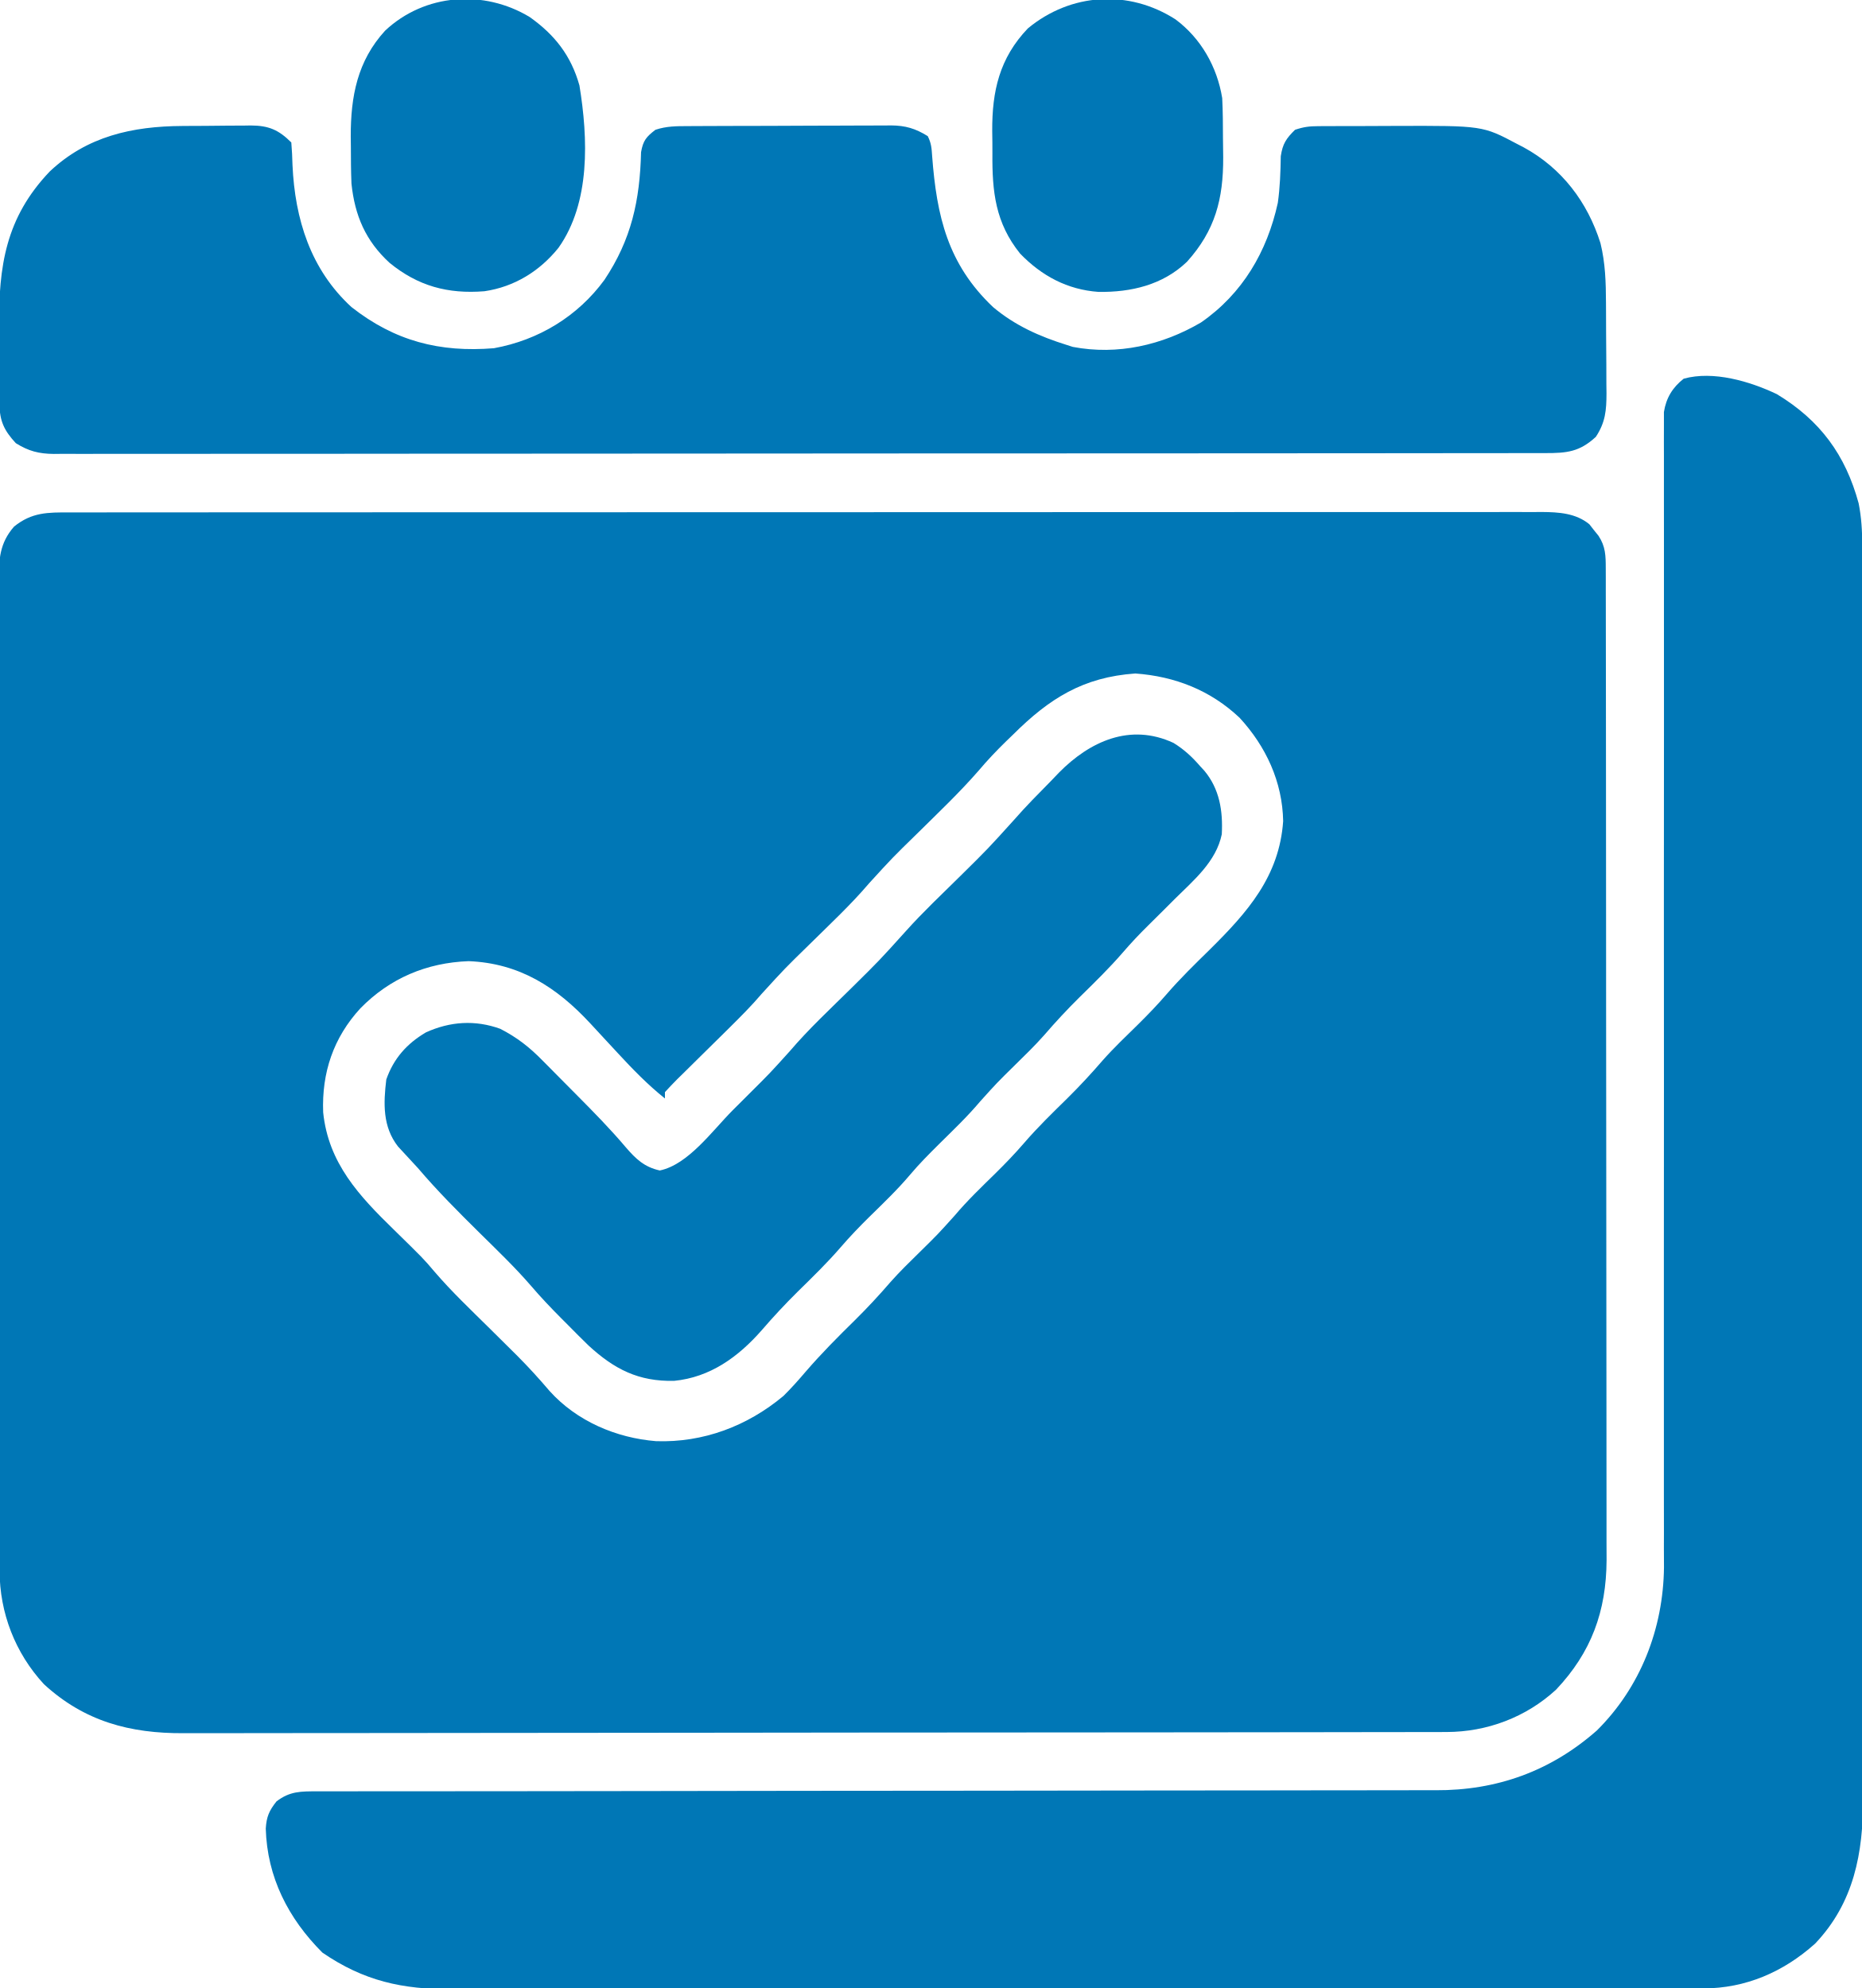
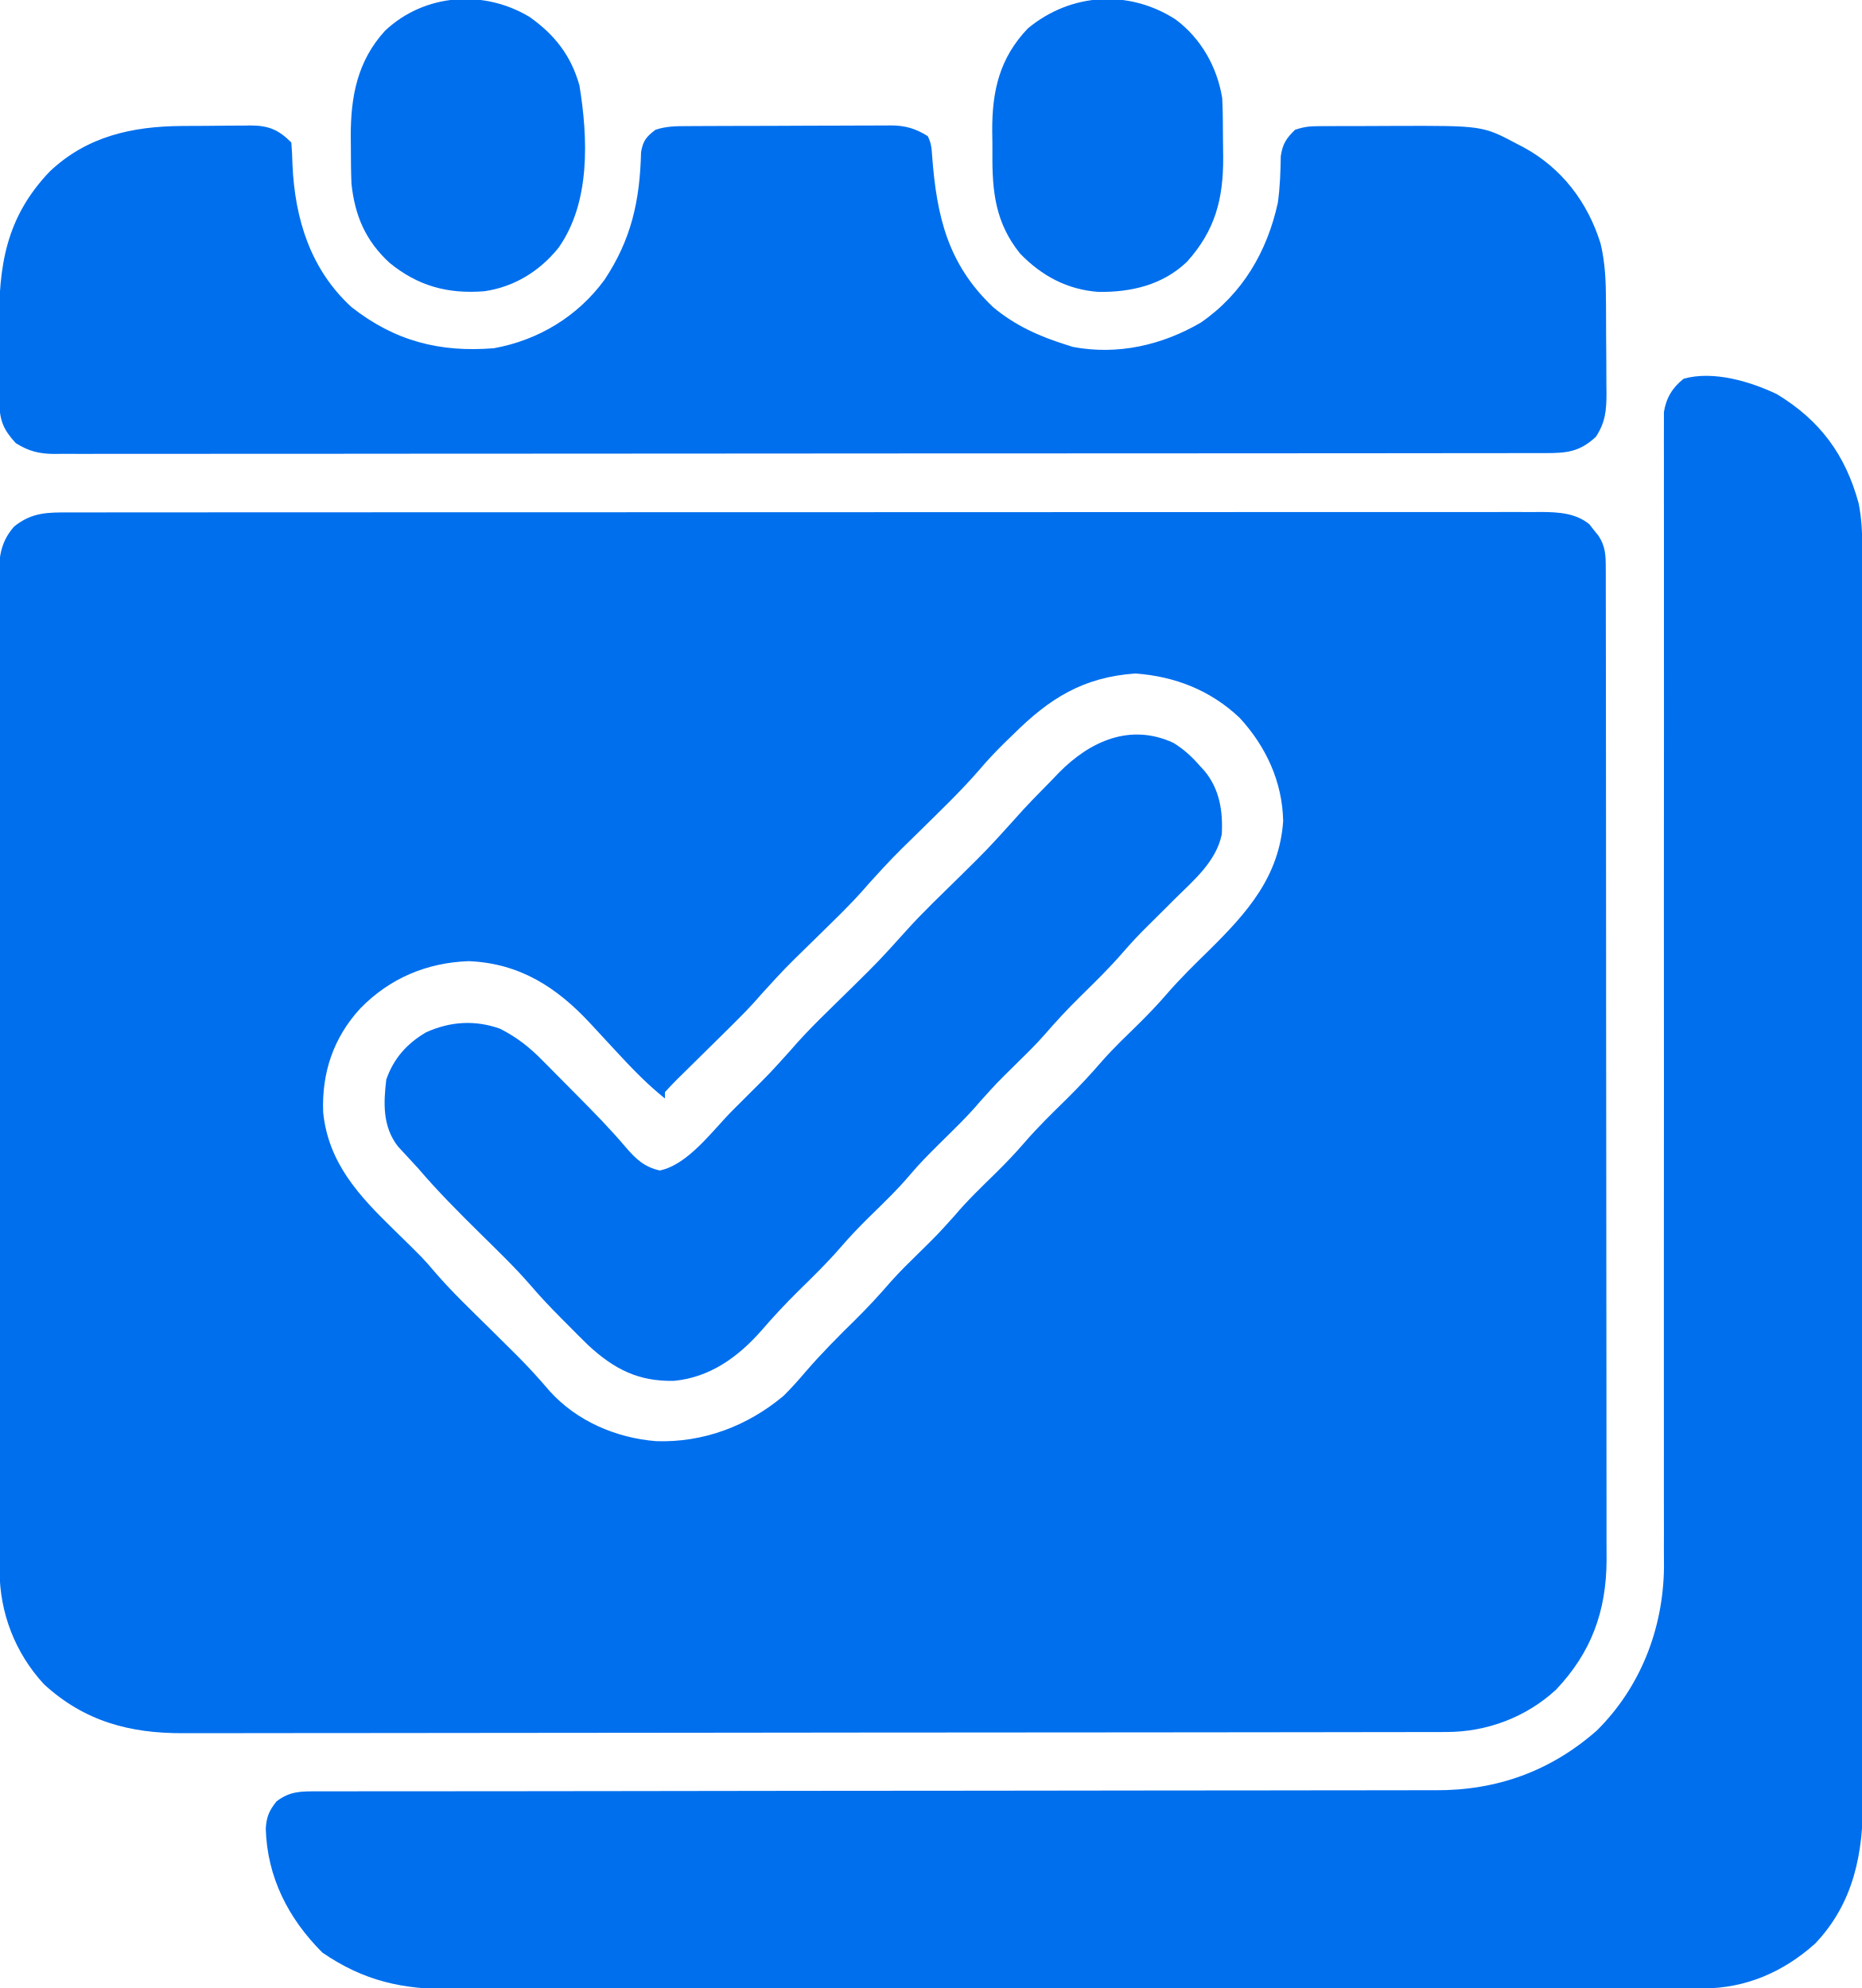
<svg xmlns="http://www.w3.org/2000/svg" version="1.1" width="588" height="628">
-   <path d="M0 0 C1.219 -0.003 1.219 -0.003 2.462 -0.005 C5.195 -0.01 7.929 -0.008 10.662 -0.005 C12.638 -0.007 14.613 -0.009 16.588 -0.012 C22.024 -0.018 27.461 -0.018 32.897 -0.017 C38.757 -0.017 44.617 -0.022 50.476 -0.027 C61.96 -0.035 73.443 -0.038 84.926 -0.038 C94.258 -0.039 103.589 -0.041 112.921 -0.044 C115.606 -0.045 118.291 -0.046 120.976 -0.047 C121.644 -0.047 122.311 -0.047 122.999 -0.047 C141.777 -0.054 160.555 -0.058 179.333 -0.057 C180.041 -0.057 180.749 -0.057 181.479 -0.057 C185.068 -0.057 188.657 -0.057 192.246 -0.057 C192.958 -0.057 193.671 -0.057 194.406 -0.057 C195.847 -0.057 197.288 -0.057 198.73 -0.057 C221.16 -0.056 243.589 -0.063 266.019 -0.077 C291.213 -0.093 316.407 -0.101 341.602 -0.1 C344.287 -0.1 346.973 -0.1 349.659 -0.1 C350.32 -0.1 350.982 -0.1 351.663 -0.1 C361.651 -0.1 371.639 -0.105 381.627 -0.113 C392.986 -0.122 404.344 -0.125 415.702 -0.118 C421.499 -0.115 427.296 -0.115 433.094 -0.123 C438.398 -0.131 443.703 -0.13 449.008 -0.121 C450.929 -0.119 452.85 -0.121 454.771 -0.127 C457.38 -0.134 459.987 -0.129 462.596 -0.12 C463.344 -0.125 464.093 -0.13 464.864 -0.135 C470.2 -0.099 475.636 0.237 479.885 3.75 C480.351 4.349 480.818 4.949 481.299 5.566 C482.022 6.461 482.022 6.461 482.76 7.375 C484.996 10.745 485.05 13.677 485.055 17.602 C485.059 18.747 485.063 19.892 485.067 21.071 C485.066 22.334 485.065 23.597 485.064 24.899 C485.067 26.25 485.07 27.601 485.073 28.952 C485.081 32.673 485.083 36.394 485.084 40.116 C485.085 44.126 485.093 48.136 485.1 52.147 C485.113 60.922 485.119 69.697 485.124 78.472 C485.127 83.953 485.131 89.433 485.135 94.914 C485.147 110.09 485.158 125.266 485.161 140.442 C485.161 141.414 485.162 142.386 485.162 143.387 C485.162 144.361 485.162 145.335 485.162 146.338 C485.163 148.312 485.163 150.286 485.164 152.26 C485.164 153.239 485.164 154.218 485.164 155.227 C485.168 171.077 485.186 186.928 485.209 202.779 C485.233 219.056 485.245 235.333 485.247 251.61 C485.247 260.747 485.253 269.885 485.271 279.022 C485.287 286.806 485.292 294.591 485.284 302.375 C485.28 306.344 485.281 310.313 485.295 314.282 C485.307 317.922 485.306 321.563 485.294 325.203 C485.291 327.13 485.303 329.056 485.315 330.983 C485.224 347.15 480.512 360.1 469.342 371.906 C459.858 380.624 447.531 385.245 434.77 385.263 C433.701 385.266 433.701 385.266 432.61 385.27 C430.216 385.277 427.821 385.276 425.427 385.276 C423.695 385.279 421.964 385.283 420.232 385.287 C415.469 385.297 410.705 385.301 405.941 385.303 C400.805 385.307 395.67 385.317 390.534 385.326 C378.128 385.345 365.722 385.355 353.316 385.364 C347.473 385.369 341.63 385.374 335.787 385.379 C316.362 385.396 296.937 385.411 277.512 385.418 C272.471 385.42 267.431 385.422 262.39 385.424 C260.511 385.425 260.511 385.425 258.594 385.425 C238.301 385.434 218.008 385.459 197.716 385.491 C176.879 385.524 156.043 385.542 135.206 385.546 C123.508 385.548 111.811 385.557 100.113 385.582 C90.15 385.604 80.187 385.612 70.224 385.602 C65.143 385.598 60.062 385.599 54.981 385.619 C50.324 385.637 45.666 385.636 41.009 385.62 C39.33 385.618 37.651 385.622 35.972 385.634 C18.977 385.747 4.573 381.903 -8.198 370.164 C-17.287 360.318 -22.191 347.621 -22.208 334.285 C-22.214 332.558 -22.214 332.558 -22.219 330.797 C-22.219 329.543 -22.218 328.288 -22.217 326.995 C-22.219 325.641 -22.222 324.288 -22.226 322.934 C-22.234 319.219 -22.236 315.505 -22.236 311.79 C-22.238 307.782 -22.246 303.774 -22.253 299.765 C-22.266 291.005 -22.272 282.245 -22.277 273.485 C-22.279 268.016 -22.284 262.547 -22.288 257.077 C-22.3 241.935 -22.311 226.792 -22.314 211.649 C-22.314 210.68 -22.314 209.712 -22.315 208.714 C-22.315 207.743 -22.315 206.772 -22.315 205.771 C-22.316 203.804 -22.316 201.836 -22.317 199.869 C-22.317 198.405 -22.317 198.405 -22.317 196.911 C-22.321 181.086 -22.339 165.26 -22.362 149.435 C-22.386 133.187 -22.398 116.94 -22.399 100.692 C-22.4 91.569 -22.406 82.447 -22.424 73.324 C-22.44 65.559 -22.445 57.794 -22.436 50.029 C-22.433 46.067 -22.433 42.104 -22.447 38.142 C-22.46 34.515 -22.459 30.889 -22.447 27.262 C-22.444 25.328 -22.456 23.394 -22.468 21.46 C-22.43 14.76 -22.228 9.754 -17.647 4.484 C-11.997 -0.082 -7.028 -0.019 0 0 Z M297.924 70.129 C297.169 70.857 296.415 71.585 295.638 72.336 C292.621 75.284 289.753 78.296 287.037 81.523 C280.947 88.52 274.195 94.911 267.603 101.429 C259.785 109.064 259.785 109.064 252.424 117.129 C246.607 123.971 239.984 130.12 233.603 136.429 C225.797 144.05 225.797 144.05 218.451 152.105 C215.269 155.85 211.822 159.29 208.334 162.746 C207.74 163.334 207.146 163.923 206.534 164.529 C204.052 166.984 201.565 169.435 199.075 171.882 C197.24 173.686 195.412 175.497 193.584 177.308 C193.015 177.863 192.446 178.419 191.861 178.991 C190.51 180.333 189.211 181.726 187.924 183.129 C187.924 183.789 187.924 184.449 187.924 185.129 C182.515 180.812 177.796 175.95 173.111 170.879 C171.888 169.561 170.666 168.243 169.443 166.926 C167.762 165.114 166.082 163.301 164.409 161.482 C153.739 149.952 141.968 142.394 125.924 141.754 C112.627 142.244 101.054 147.159 91.767 156.624 C83.194 165.941 79.511 177.015 79.986 189.504 C81.631 205.572 91.327 215.884 102.424 226.691 C111.611 235.683 111.611 235.683 115.174 239.875 C120.548 246.141 126.557 251.828 132.424 257.629 C134.812 259.99 137.198 262.354 139.58 264.722 C140.147 265.286 140.714 265.85 141.299 266.431 C144.871 270.007 148.227 273.706 151.505 277.554 C160.108 287.099 172.547 292.378 185.146 293.386 C200.033 293.881 213.916 288.649 225.338 279.113 C227.849 276.65 230.135 274.051 232.42 271.379 C237.34 265.678 242.59 260.399 247.963 255.129 C251.883 251.253 255.58 247.274 259.177 243.097 C262.11 239.791 265.269 236.721 268.424 233.629 C274.1 228.044 274.1 228.044 279.424 222.129 C283.421 217.382 287.905 213.098 292.332 208.758 C295.479 205.653 298.507 202.51 301.392 199.16 C305.655 194.216 310.306 189.696 314.963 185.129 C318.883 181.253 322.58 177.274 326.177 173.097 C329.694 169.132 333.533 165.48 337.318 161.773 C340.468 158.662 343.502 155.515 346.392 152.16 C350.655 147.216 355.306 142.696 359.963 138.129 C371.928 126.302 381.97 114.954 383.174 97.504 C382.937 85.074 377.743 73.922 369.424 64.879 C360.236 56.189 349.021 51.79 336.486 50.879 C319.989 52.036 309.342 58.775 297.924 70.129 Z " fill="#0077B6" transform="translate(22.07641,161.8714)" />
-   <path d="M0 0 C13.7 8.297 21.678 19.205 25.836 34.492 C26.721 38.954 26.963 43.179 26.967 47.725 C26.969 48.434 26.971 49.143 26.974 49.874 C26.979 52.25 26.978 54.626 26.976 57.002 C26.979 58.723 26.982 60.443 26.985 62.164 C26.993 66.893 26.995 71.622 26.996 76.352 C26.998 81.452 27.005 86.552 27.012 91.653 C27.026 102.806 27.032 113.959 27.036 125.112 C27.039 132.077 27.043 139.041 27.048 146.006 C27.06 165.292 27.07 184.578 27.074 203.865 C27.074 205.099 27.074 206.333 27.074 207.605 C27.074 208.842 27.075 210.079 27.075 211.354 C27.075 213.861 27.076 216.368 27.076 218.875 C27.076 220.118 27.077 221.362 27.077 222.643 C27.081 242.79 27.098 262.938 27.122 283.086 C27.145 303.774 27.158 324.463 27.159 345.151 C27.16 356.766 27.166 368.38 27.184 379.995 C27.199 389.885 27.204 399.776 27.196 409.666 C27.192 414.711 27.193 419.755 27.207 424.8 C27.22 429.422 27.219 434.045 27.206 438.668 C27.204 440.335 27.208 442.003 27.216 443.671 C27.3 460.813 24.343 476.586 12.098 489.461 C2.099 498.44 -9.855 503.61 -23.258 503.624 C-24.318 503.627 -24.318 503.627 -25.398 503.63 C-27.771 503.636 -30.143 503.634 -32.516 503.633 C-34.231 503.635 -35.947 503.638 -37.663 503.642 C-42.383 503.65 -47.103 503.651 -51.823 503.652 C-56.912 503.654 -62.001 503.662 -67.089 503.668 C-78.22 503.682 -89.35 503.688 -100.48 503.692 C-107.431 503.695 -114.381 503.699 -121.331 503.704 C-140.575 503.716 -159.819 503.726 -179.063 503.73 C-180.295 503.73 -181.527 503.73 -182.796 503.73 C-184.031 503.731 -185.265 503.731 -186.538 503.731 C-189.04 503.732 -191.542 503.732 -194.044 503.732 C-195.905 503.733 -195.905 503.733 -197.805 503.733 C-217.91 503.737 -238.016 503.754 -258.122 503.778 C-278.765 503.802 -299.408 503.814 -320.052 503.815 C-331.642 503.816 -343.231 503.822 -354.821 503.84 C-364.692 503.855 -374.562 503.86 -384.432 503.852 C-389.467 503.848 -394.501 503.849 -399.535 503.863 C-404.149 503.876 -408.762 503.875 -413.376 503.863 C-415.04 503.861 -416.704 503.864 -418.369 503.873 C-434.073 503.95 -446.248 501.297 -459.352 492.305 C-470.126 481.53 -476.799 468.472 -477.23 453.133 C-476.998 449.393 -476.174 447.505 -473.852 444.555 C-469.607 441.297 -466.158 441.367 -460.886 441.365 C-459.587 441.362 -458.288 441.359 -456.95 441.356 C-455.506 441.357 -454.061 441.359 -452.617 441.361 C-451.085 441.359 -449.553 441.357 -448.021 441.354 C-444.685 441.35 -441.35 441.348 -438.015 441.349 C-432.588 441.351 -427.161 441.346 -421.734 441.34 C-413.853 441.332 -405.972 441.327 -398.091 441.324 C-385.628 441.318 -373.165 441.301 -360.701 441.282 C-356.437 441.276 -352.172 441.27 -347.908 441.263 C-346.842 441.262 -345.776 441.26 -344.678 441.258 C-332.542 441.24 -320.405 441.224 -308.269 441.209 C-306.604 441.207 -306.604 441.207 -304.906 441.205 C-286.942 441.183 -268.978 441.172 -251.014 441.165 C-232.565 441.157 -214.117 441.133 -195.668 441.097 C-184.293 441.075 -172.918 441.065 -161.543 441.071 C-153.74 441.075 -145.937 441.063 -138.134 441.041 C-133.636 441.028 -129.138 441.022 -124.64 441.033 C-120.514 441.043 -116.389 441.035 -112.263 441.012 C-110.778 441.007 -109.293 441.009 -107.809 441.018 C-88.486 441.129 -71.462 435.019 -56.852 422.156 C-43.031 408.456 -35.872 389.941 -35.644 370.624 C-35.64 368.502 -35.656 366.38 -35.672 364.258 C-35.669 362.689 -35.664 361.121 -35.658 359.552 C-35.645 355.29 -35.658 351.028 -35.674 346.766 C-35.687 342.151 -35.677 337.536 -35.67 332.922 C-35.66 324.941 -35.665 316.96 -35.678 308.98 C-35.698 297.435 -35.691 285.89 -35.678 274.345 C-35.656 255.602 -35.649 236.859 -35.655 218.116 C-35.655 216.436 -35.655 216.436 -35.656 214.722 C-35.658 206.771 -35.661 198.819 -35.664 190.867 C-35.668 181.766 -35.671 172.666 -35.673 163.565 C-35.674 162.443 -35.674 161.322 -35.674 160.166 C-35.679 141.478 -35.669 122.789 -35.647 104.1 C-35.634 92.58 -35.636 81.06 -35.655 69.54 C-35.668 61.656 -35.666 53.773 -35.654 45.889 C-35.647 41.339 -35.647 36.79 -35.664 32.24 C-35.68 28.077 -35.678 23.914 -35.661 19.751 C-35.658 18.244 -35.662 16.737 -35.673 15.23 C-35.687 13.183 -35.675 11.136 -35.661 9.089 C-35.661 7.952 -35.662 6.815 -35.663 5.643 C-34.962 1.215 -32.954 -2.101 -29.414 -4.883 C-20.088 -7.473 -8.511 -4.056 0 0 Z " fill="#0077B6" transform="translate(561.1641,124.5078)" />
-   <path d="M0 0 C1.162 -0.009 1.162 -0.009 2.347 -0.017 C3.967 -0.027 5.587 -0.033 7.207 -0.037 C9.68 -0.047 12.152 -0.078 14.625 -0.109 C16.208 -0.116 17.792 -0.121 19.375 -0.125 C20.108 -0.137 20.842 -0.15 21.597 -0.162 C27.281 -0.138 30.447 1.228 34.422 5.203 C34.629 7.572 34.736 9.951 34.797 12.328 C35.567 29.41 40.487 45.333 53.422 57.203 C67.092 67.948 81.291 71.595 98.422 70.203 C112.506 67.654 124.891 60.135 133.324 48.602 C141.853 35.799 144.508 23.51 144.883 8.27 C145.527 4.605 146.508 3.445 149.422 1.203 C152.927 0.035 156.088 0.048 159.736 0.042 C160.848 0.035 160.848 0.035 161.984 0.027 C164.438 0.012 166.893 0.006 169.348 0 C171.055 -0.006 172.763 -0.012 174.471 -0.017 C178.053 -0.028 181.635 -0.034 185.217 -0.037 C189.8 -0.043 194.383 -0.067 198.966 -0.095 C202.494 -0.114 206.023 -0.119 209.551 -0.12 C211.241 -0.123 212.93 -0.131 214.619 -0.145 C216.986 -0.162 219.353 -0.16 221.72 -0.153 C222.761 -0.167 222.761 -0.167 223.822 -0.181 C228.399 -0.142 231.537 0.791 235.422 3.203 C236.557 5.474 236.646 7.009 236.816 9.535 C238.246 28.494 241.742 43.653 256.043 57.203 C263.015 63.065 270.777 66.51 279.422 69.203 C280.024 69.396 280.626 69.59 281.246 69.789 C295.352 72.473 309.47 69.259 321.73 62.066 C334.815 53.008 342.602 39.721 345.984 24.289 C346.679 19.392 346.84 14.491 346.918 9.551 C347.51 5.615 348.611 3.973 351.422 1.203 C354.207 0.275 355.901 0.072 358.779 0.058 C360.097 0.048 360.097 0.048 361.442 0.039 C362.392 0.037 363.342 0.036 364.32 0.035 C365.799 0.03 365.799 0.03 367.308 0.025 C369.401 0.02 371.494 0.018 373.587 0.018 C376.75 0.016 379.912 -0.002 383.074 -0.021 C410.67 -0.104 410.67 -0.104 421.609 5.703 C422.617 6.225 422.617 6.225 423.644 6.758 C435.68 13.327 443.788 24.009 447.879 37 C449.434 43.311 449.597 49.395 449.625 55.859 C449.631 56.88 449.636 57.9 449.642 58.952 C449.652 61.103 449.658 63.255 449.662 65.407 C449.672 68.692 449.703 71.977 449.734 75.262 C449.741 77.357 449.746 79.452 449.75 81.547 C449.762 82.525 449.775 83.503 449.787 84.511 C449.77 89.835 449.447 93.62 446.422 98.203 C441.29 102.95 437.242 103.35 430.495 103.335 C429.675 103.337 428.854 103.339 428.009 103.341 C425.235 103.346 422.462 103.345 419.689 103.344 C417.69 103.346 415.691 103.349 413.692 103.353 C408.181 103.361 402.67 103.362 397.158 103.363 C391.222 103.365 385.285 103.373 379.348 103.379 C365.681 103.394 352.014 103.399 338.347 103.404 C331.595 103.406 324.844 103.41 318.092 103.414 C294.987 103.427 271.883 103.437 248.778 103.441 C247.327 103.441 245.877 103.441 244.426 103.441 C242.972 103.442 241.517 103.442 240.063 103.442 C237.146 103.442 234.228 103.443 231.311 103.443 C230.587 103.443 229.864 103.444 229.119 103.444 C205.657 103.447 182.196 103.463 158.735 103.487 C133.938 103.511 109.142 103.525 84.345 103.526 C81.624 103.526 78.904 103.526 76.183 103.527 C75.513 103.527 74.843 103.527 74.152 103.527 C63.361 103.528 52.57 103.539 41.779 103.554 C30.936 103.568 20.094 103.571 9.252 103.563 C3.376 103.559 -2.5 103.56 -8.376 103.574 C-13.752 103.587 -19.127 103.586 -24.503 103.574 C-26.451 103.572 -28.4 103.575 -30.348 103.583 C-32.99 103.594 -35.632 103.587 -38.274 103.575 C-39.035 103.583 -39.797 103.59 -40.581 103.598 C-45.322 103.551 -48.551 102.708 -52.578 100.203 C-56.253 96.231 -57.692 93.221 -57.739 87.846 C-57.749 86.967 -57.758 86.089 -57.768 85.183 C-57.773 84.233 -57.777 83.283 -57.781 82.305 C-57.787 81.319 -57.793 80.333 -57.799 79.317 C-57.808 77.224 -57.815 75.131 -57.818 73.038 C-57.828 69.875 -57.859 66.713 -57.891 63.551 C-57.993 44.215 -55.796 29.016 -41.918 14.422 C-30.114 3.229 -15.756 0.092 0 0 Z " fill="#0077B6" transform="translate(57.57812,39.79688)" />
-   <path d="M0 0 C3.268 2.019 5.864 4.394 8.375 7.312 C8.818 7.792 9.262 8.272 9.719 8.766 C14.543 14.544 15.629 21.464 15.242 28.852 C13.471 37.483 6.397 43.358 0.375 49.312 C-0.77 50.458 -1.915 51.604 -3.059 52.75 C-4.697 54.39 -6.337 56.027 -7.996 57.648 C-10.798 60.4 -13.447 63.223 -16.012 66.199 C-20.307 71.166 -24.979 75.717 -29.664 80.312 C-33.585 84.188 -37.282 88.167 -40.879 92.344 C-43.811 95.65 -46.971 98.72 -50.125 101.812 C-55.801 107.397 -55.801 107.397 -61.125 113.312 C-65.163 118.108 -69.706 122.417 -74.156 126.824 C-77.255 129.905 -80.308 132.968 -83.125 136.312 C-87.122 141.059 -91.606 145.343 -96.033 149.684 C-99.18 152.788 -102.208 155.931 -105.094 159.281 C-109.356 164.225 -114.007 168.745 -118.664 173.312 C-122.652 177.254 -126.418 181.304 -130.08 185.549 C-137.45 193.959 -146.373 200.42 -157.73 201.516 C-168.959 201.768 -176.62 197.839 -184.747 190.36 C-186.923 188.246 -189.061 186.101 -191.188 183.938 C-191.904 183.221 -192.62 182.504 -193.357 181.766 C-196.645 178.451 -199.842 175.107 -202.871 171.555 C-207.956 165.661 -213.591 160.279 -219.125 154.812 C-225.855 148.165 -232.492 141.526 -238.625 134.312 C-240.719 132.032 -242.817 129.755 -244.926 127.488 C-249.8 121.247 -249.542 113.891 -248.625 106.312 C-246.291 99.666 -242.143 95.001 -236.109 91.438 C-228.443 87.966 -220.567 87.44 -212.625 90.312 C-207.332 93.041 -203.428 96.086 -199.281 100.328 C-198.708 100.903 -198.136 101.477 -197.546 102.07 C-196.342 103.28 -195.142 104.493 -193.946 105.71 C-192.137 107.55 -190.318 109.38 -188.496 111.207 C-183.157 116.582 -177.867 121.962 -172.975 127.753 C-169.792 131.43 -167.16 133.971 -162.25 135.062 C-153.271 133.205 -145.653 122.494 -139.298 116.115 C-137.566 114.379 -135.829 112.647 -134.092 110.916 C-127.456 104.318 -127.456 104.318 -121.191 97.371 C-115.171 90.312 -108.323 83.959 -101.731 77.439 C-92.871 68.689 -92.871 68.689 -84.535 59.445 C-79.089 53.364 -73.107 47.75 -67.304 42.012 C-58.56 33.377 -58.56 33.377 -50.325 24.262 C-46.638 20.034 -42.682 16.06 -38.75 12.062 C-37.903 11.178 -37.056 10.294 -36.184 9.383 C-26.498 -0.436 -13.752 -6.393 0 0 Z " fill="#0077B6" transform="translate(370.625,234.6875)" />
-   <path d="M0 0 C7.935 5.606 13.113 12.219 15.75 21.645 C18.478 38.373 19.276 58.618 9.133 72.926 C3.216 80.291 -4.807 85.266 -14.25 86.645 C-25.794 87.567 -35.247 85.025 -44.25 77.645 C-51.781 70.724 -55.196 62.746 -56.25 52.645 C-56.411 48.706 -56.435 44.773 -56.438 40.832 C-56.45 39.803 -56.462 38.773 -56.475 37.713 C-56.499 25.105 -54.378 13.892 -45.625 4.332 C-33.127 -7.406 -14.477 -8.721 0 0 Z " fill="#0077B6" transform="translate(167.25,5.355469)" />
-   <path d="M0 0 C8.04 5.983 13.155 15 14.75 24.875 C14.965 29.089 14.978 33.301 14.99 37.52 C15 39.539 15.031 41.557 15.062 43.576 C15.115 56.752 12.522 66.687 3.625 76.562 C-4.042 83.91 -14.046 86.234 -24.352 86.082 C-34.148 85.382 -42.266 81.03 -49.07 73.992 C-56.892 64.284 -57.924 54.413 -57.826 42.399 C-57.813 40.011 -57.847 37.626 -57.885 35.238 C-57.949 22.679 -55.611 12.253 -46.637 2.852 C-33.053 -8.398 -14.768 -9.486 0 0 Z " fill="#0077B6" transform="translate(371.25,6.125)" />
+   <path d="M0 0 C1.219 -0.003 1.219 -0.003 2.462 -0.005 C5.195 -0.01 7.929 -0.008 10.662 -0.005 C12.638 -0.007 14.613 -0.009 16.588 -0.012 C22.024 -0.018 27.461 -0.018 32.897 -0.017 C38.757 -0.017 44.617 -0.022 50.476 -0.027 C61.96 -0.035 73.443 -0.038 84.926 -0.038 C94.258 -0.039 103.589 -0.041 112.921 -0.044 C115.606 -0.045 118.291 -0.046 120.976 -0.047 C121.644 -0.047 122.311 -0.047 122.999 -0.047 C141.777 -0.054 160.555 -0.058 179.333 -0.057 C180.041 -0.057 180.749 -0.057 181.479 -0.057 C185.068 -0.057 188.657 -0.057 192.246 -0.057 C192.958 -0.057 193.671 -0.057 194.406 -0.057 C195.847 -0.057 197.288 -0.057 198.73 -0.057 C221.16 -0.056 243.589 -0.063 266.019 -0.077 C291.213 -0.093 316.407 -0.101 341.602 -0.1 C344.287 -0.1 346.973 -0.1 349.659 -0.1 C350.32 -0.1 350.982 -0.1 351.663 -0.1 C361.651 -0.1 371.639 -0.105 381.627 -0.113 C392.986 -0.122 404.344 -0.125 415.702 -0.118 C421.499 -0.115 427.296 -0.115 433.094 -0.123 C438.398 -0.131 443.703 -0.13 449.008 -0.121 C450.929 -0.119 452.85 -0.121 454.771 -0.127 C457.38 -0.134 459.987 -0.129 462.596 -0.12 C463.344 -0.125 464.093 -0.13 464.864 -0.135 C470.2 -0.099 475.636 0.237 479.885 3.75 C480.351 4.349 480.818 4.949 481.299 5.566 C482.022 6.461 482.022 6.461 482.76 7.375 C484.996 10.745 485.05 13.677 485.055 17.602 C485.059 18.747 485.063 19.892 485.067 21.071 C485.066 22.334 485.065 23.597 485.064 24.899 C485.067 26.25 485.07 27.601 485.073 28.952 C485.081 32.673 485.083 36.394 485.084 40.116 C485.085 44.126 485.093 48.136 485.1 52.147 C485.113 60.922 485.119 69.697 485.124 78.472 C485.127 83.953 485.131 89.433 485.135 94.914 C485.147 110.09 485.158 125.266 485.161 140.442 C485.161 141.414 485.162 142.386 485.162 143.387 C485.162 144.361 485.162 145.335 485.162 146.338 C485.163 148.312 485.163 150.286 485.164 152.26 C485.164 153.239 485.164 154.218 485.164 155.227 C485.168 171.077 485.186 186.928 485.209 202.779 C485.233 219.056 485.245 235.333 485.247 251.61 C485.247 260.747 485.253 269.885 485.271 279.022 C485.287 286.806 485.292 294.591 485.284 302.375 C485.28 306.344 485.281 310.313 485.295 314.282 C485.307 317.922 485.306 321.563 485.294 325.203 C485.291 327.13 485.303 329.056 485.315 330.983 C485.224 347.15 480.512 360.1 469.342 371.906 C459.858 380.624 447.531 385.245 434.77 385.263 C433.701 385.266 433.701 385.266 432.61 385.27 C430.216 385.277 427.821 385.276 425.427 385.276 C423.695 385.279 421.964 385.283 420.232 385.287 C415.469 385.297 410.705 385.301 405.941 385.303 C400.805 385.307 395.67 385.317 390.534 385.326 C378.128 385.345 365.722 385.355 353.316 385.364 C347.473 385.369 341.63 385.374 335.787 385.379 C316.362 385.396 296.937 385.411 277.512 385.418 C272.471 385.42 267.431 385.422 262.39 385.424 C260.511 385.425 260.511 385.425 258.594 385.425 C238.301 385.434 218.008 385.459 197.716 385.491 C176.879 385.524 156.043 385.542 135.206 385.546 C123.508 385.548 111.811 385.557 100.113 385.582 C90.15 385.604 80.187 385.612 70.224 385.602 C65.143 385.598 60.062 385.599 54.981 385.619 C50.324 385.637 45.666 385.636 41.009 385.62 C39.33 385.618 37.651 385.622 35.972 385.634 C18.977 385.747 4.573 381.903 -8.198 370.164 C-17.287 360.318 -22.191 347.621 -22.208 334.285 C-22.214 332.558 -22.214 332.558 -22.219 330.797 C-22.219 329.543 -22.218 328.288 -22.217 326.995 C-22.219 325.641 -22.222 324.288 -22.226 322.934 C-22.234 319.219 -22.236 315.505 -22.236 311.79 C-22.238 307.782 -22.246 303.774 -22.253 299.765 C-22.266 291.005 -22.272 282.245 -22.277 273.485 C-22.279 268.016 -22.284 262.547 -22.288 257.077 C-22.3 241.935 -22.311 226.792 -22.314 211.649 C-22.314 210.68 -22.314 209.712 -22.315 208.714 C-22.315 207.743 -22.315 206.772 -22.315 205.771 C-22.316 203.804 -22.316 201.836 -22.317 199.869 C-22.317 198.405 -22.317 198.405 -22.317 196.911 C-22.321 181.086 -22.339 165.26 -22.362 149.435 C-22.386 133.187 -22.398 116.94 -22.399 100.692 C-22.4 91.569 -22.406 82.447 -22.424 73.324 C-22.44 65.559 -22.445 57.794 -22.436 50.029 C-22.433 46.067 -22.433 42.104 -22.447 38.142 C-22.46 34.515 -22.459 30.889 -22.447 27.262 C-22.444 25.328 -22.456 23.394 -22.468 21.46 C-22.43 14.76 -22.228 9.754 -17.647 4.484 C-11.997 -0.082 -7.028 -0.019 0 0 Z M297.924 70.129 C297.169 70.857 296.415 71.585 295.638 72.336 C292.621 75.284 289.753 78.296 287.037 81.523 C280.947 88.52 274.195 94.911 267.603 101.429 C259.785 109.064 259.785 109.064 252.424 117.129 C246.607 123.971 239.984 130.12 233.603 136.429 C225.797 144.05 225.797 144.05 218.451 152.105 C215.269 155.85 211.822 159.29 208.334 162.746 C207.74 163.334 207.146 163.923 206.534 164.529 C204.052 166.984 201.565 169.435 199.075 171.882 C197.24 173.686 195.412 175.497 193.584 177.308 C193.015 177.863 192.446 178.419 191.861 178.991 C190.51 180.333 189.211 181.726 187.924 183.129 C187.924 183.789 187.924 184.449 187.924 185.129 C182.515 180.812 177.796 175.95 173.111 170.879 C171.888 169.561 170.666 168.243 169.443 166.926 C167.762 165.114 166.082 163.301 164.409 161.482 C153.739 149.952 141.968 142.394 125.924 141.754 C112.627 142.244 101.054 147.159 91.767 156.624 C83.194 165.941 79.511 177.015 79.986 189.504 C81.631 205.572 91.327 215.884 102.424 226.691 C111.611 235.683 111.611 235.683 115.174 239.875 C120.548 246.141 126.557 251.828 132.424 257.629 C134.812 259.99 137.198 262.354 139.58 264.722 C140.147 265.286 140.714 265.85 141.299 266.431 C144.871 270.007 148.227 273.706 151.505 277.554 C160.108 287.099 172.547 292.378 185.146 293.386 C200.033 293.881 213.916 288.649 225.338 279.113 C227.849 276.65 230.135 274.051 232.42 271.379 C237.34 265.678 242.59 260.399 247.963 255.129 C251.883 251.253 255.58 247.274 259.177 243.097 C262.11 239.791 265.269 236.721 268.424 233.629 C274.1 228.044 274.1 228.044 279.424 222.129 C283.421 217.382 287.905 213.098 292.332 208.758 C295.479 205.653 298.507 202.51 301.392 199.16 C305.655 194.216 310.306 189.696 314.963 185.129 C318.883 181.253 322.58 177.274 326.177 173.097 C329.694 169.132 333.533 165.48 337.318 161.773 C340.468 158.662 343.502 155.515 346.392 152.16 C350.655 147.216 355.306 142.696 359.963 138.129 C371.928 126.302 381.97 114.954 383.174 97.504 C382.937 85.074 377.743 73.922 369.424 64.879 C360.236 56.189 349.021 51.79 336.486 50.879 C319.989 52.036 309.342 58.775 297.924 70.129 Z " fill="#006FEE" transform="translate(22.07641,161.8714)" />
+   <path d="M0 0 C13.7 8.297 21.678 19.205 25.836 34.492 C26.721 38.954 26.963 43.179 26.967 47.725 C26.969 48.434 26.971 49.143 26.974 49.874 C26.979 52.25 26.978 54.626 26.976 57.002 C26.979 58.723 26.982 60.443 26.985 62.164 C26.993 66.893 26.995 71.622 26.996 76.352 C26.998 81.452 27.005 86.552 27.012 91.653 C27.026 102.806 27.032 113.959 27.036 125.112 C27.039 132.077 27.043 139.041 27.048 146.006 C27.06 165.292 27.07 184.578 27.074 203.865 C27.074 205.099 27.074 206.333 27.074 207.605 C27.074 208.842 27.075 210.079 27.075 211.354 C27.075 213.861 27.076 216.368 27.076 218.875 C27.076 220.118 27.077 221.362 27.077 222.643 C27.081 242.79 27.098 262.938 27.122 283.086 C27.145 303.774 27.158 324.463 27.159 345.151 C27.16 356.766 27.166 368.38 27.184 379.995 C27.199 389.885 27.204 399.776 27.196 409.666 C27.192 414.711 27.193 419.755 27.207 424.8 C27.22 429.422 27.219 434.045 27.206 438.668 C27.204 440.335 27.208 442.003 27.216 443.671 C27.3 460.813 24.343 476.586 12.098 489.461 C2.099 498.44 -9.855 503.61 -23.258 503.624 C-24.318 503.627 -24.318 503.627 -25.398 503.63 C-27.771 503.636 -30.143 503.634 -32.516 503.633 C-34.231 503.635 -35.947 503.638 -37.663 503.642 C-42.383 503.65 -47.103 503.651 -51.823 503.652 C-56.912 503.654 -62.001 503.662 -67.089 503.668 C-78.22 503.682 -89.35 503.688 -100.48 503.692 C-107.431 503.695 -114.381 503.699 -121.331 503.704 C-140.575 503.716 -159.819 503.726 -179.063 503.73 C-180.295 503.73 -181.527 503.73 -182.796 503.73 C-184.031 503.731 -185.265 503.731 -186.538 503.731 C-189.04 503.732 -191.542 503.732 -194.044 503.732 C-195.905 503.733 -195.905 503.733 -197.805 503.733 C-217.91 503.737 -238.016 503.754 -258.122 503.778 C-278.765 503.802 -299.408 503.814 -320.052 503.815 C-331.642 503.816 -343.231 503.822 -354.821 503.84 C-364.692 503.855 -374.562 503.86 -384.432 503.852 C-389.467 503.848 -394.501 503.849 -399.535 503.863 C-404.149 503.876 -408.762 503.875 -413.376 503.863 C-415.04 503.861 -416.704 503.864 -418.369 503.873 C-434.073 503.95 -446.248 501.297 -459.352 492.305 C-470.126 481.53 -476.799 468.472 -477.23 453.133 C-476.998 449.393 -476.174 447.505 -473.852 444.555 C-469.607 441.297 -466.158 441.367 -460.886 441.365 C-459.587 441.362 -458.288 441.359 -456.95 441.356 C-455.506 441.357 -454.061 441.359 -452.617 441.361 C-451.085 441.359 -449.553 441.357 -448.021 441.354 C-444.685 441.35 -441.35 441.348 -438.015 441.349 C-432.588 441.351 -427.161 441.346 -421.734 441.34 C-413.853 441.332 -405.972 441.327 -398.091 441.324 C-385.628 441.318 -373.165 441.301 -360.701 441.282 C-356.437 441.276 -352.172 441.27 -347.908 441.263 C-346.842 441.262 -345.776 441.26 -344.678 441.258 C-332.542 441.24 -320.405 441.224 -308.269 441.209 C-306.604 441.207 -306.604 441.207 -304.906 441.205 C-286.942 441.183 -268.978 441.172 -251.014 441.165 C-232.565 441.157 -214.117 441.133 -195.668 441.097 C-184.293 441.075 -172.918 441.065 -161.543 441.071 C-153.74 441.075 -145.937 441.063 -138.134 441.041 C-133.636 441.028 -129.138 441.022 -124.64 441.033 C-120.514 441.043 -116.389 441.035 -112.263 441.012 C-110.778 441.007 -109.293 441.009 -107.809 441.018 C-88.486 441.129 -71.462 435.019 -56.852 422.156 C-43.031 408.456 -35.872 389.941 -35.644 370.624 C-35.64 368.502 -35.656 366.38 -35.672 364.258 C-35.669 362.689 -35.664 361.121 -35.658 359.552 C-35.645 355.29 -35.658 351.028 -35.674 346.766 C-35.687 342.151 -35.677 337.536 -35.67 332.922 C-35.66 324.941 -35.665 316.96 -35.678 308.98 C-35.698 297.435 -35.691 285.89 -35.678 274.345 C-35.656 255.602 -35.649 236.859 -35.655 218.116 C-35.655 216.436 -35.655 216.436 -35.656 214.722 C-35.658 206.771 -35.661 198.819 -35.664 190.867 C-35.668 181.766 -35.671 172.666 -35.673 163.565 C-35.674 162.443 -35.674 161.322 -35.674 160.166 C-35.679 141.478 -35.669 122.789 -35.647 104.1 C-35.634 92.58 -35.636 81.06 -35.655 69.54 C-35.668 61.656 -35.666 53.773 -35.654 45.889 C-35.647 41.339 -35.647 36.79 -35.664 32.24 C-35.68 28.077 -35.678 23.914 -35.661 19.751 C-35.658 18.244 -35.662 16.737 -35.673 15.23 C-35.687 13.183 -35.675 11.136 -35.661 9.089 C-35.661 7.952 -35.662 6.815 -35.663 5.643 C-34.962 1.215 -32.954 -2.101 -29.414 -4.883 C-20.088 -7.473 -8.511 -4.056 0 0 Z " fill="#006FEE" transform="translate(561.1641,124.5078)" />
+   <path d="M0 0 C1.162 -0.009 1.162 -0.009 2.347 -0.017 C3.967 -0.027 5.587 -0.033 7.207 -0.037 C9.68 -0.047 12.152 -0.078 14.625 -0.109 C16.208 -0.116 17.792 -0.121 19.375 -0.125 C20.108 -0.137 20.842 -0.15 21.597 -0.162 C27.281 -0.138 30.447 1.228 34.422 5.203 C34.629 7.572 34.736 9.951 34.797 12.328 C35.567 29.41 40.487 45.333 53.422 57.203 C67.092 67.948 81.291 71.595 98.422 70.203 C112.506 67.654 124.891 60.135 133.324 48.602 C141.853 35.799 144.508 23.51 144.883 8.27 C145.527 4.605 146.508 3.445 149.422 1.203 C152.927 0.035 156.088 0.048 159.736 0.042 C160.848 0.035 160.848 0.035 161.984 0.027 C164.438 0.012 166.893 0.006 169.348 0 C171.055 -0.006 172.763 -0.012 174.471 -0.017 C178.053 -0.028 181.635 -0.034 185.217 -0.037 C189.8 -0.043 194.383 -0.067 198.966 -0.095 C202.494 -0.114 206.023 -0.119 209.551 -0.12 C211.241 -0.123 212.93 -0.131 214.619 -0.145 C216.986 -0.162 219.353 -0.16 221.72 -0.153 C222.761 -0.167 222.761 -0.167 223.822 -0.181 C228.399 -0.142 231.537 0.791 235.422 3.203 C236.557 5.474 236.646 7.009 236.816 9.535 C238.246 28.494 241.742 43.653 256.043 57.203 C263.015 63.065 270.777 66.51 279.422 69.203 C280.024 69.396 280.626 69.59 281.246 69.789 C295.352 72.473 309.47 69.259 321.73 62.066 C334.815 53.008 342.602 39.721 345.984 24.289 C346.679 19.392 346.84 14.491 346.918 9.551 C347.51 5.615 348.611 3.973 351.422 1.203 C354.207 0.275 355.901 0.072 358.779 0.058 C360.097 0.048 360.097 0.048 361.442 0.039 C362.392 0.037 363.342 0.036 364.32 0.035 C365.799 0.03 365.799 0.03 367.308 0.025 C369.401 0.02 371.494 0.018 373.587 0.018 C376.75 0.016 379.912 -0.002 383.074 -0.021 C410.67 -0.104 410.67 -0.104 421.609 5.703 C422.617 6.225 422.617 6.225 423.644 6.758 C435.68 13.327 443.788 24.009 447.879 37 C449.434 43.311 449.597 49.395 449.625 55.859 C449.631 56.88 449.636 57.9 449.642 58.952 C449.652 61.103 449.658 63.255 449.662 65.407 C449.672 68.692 449.703 71.977 449.734 75.262 C449.741 77.357 449.746 79.452 449.75 81.547 C449.762 82.525 449.775 83.503 449.787 84.511 C449.77 89.835 449.447 93.62 446.422 98.203 C441.29 102.95 437.242 103.35 430.495 103.335 C429.675 103.337 428.854 103.339 428.009 103.341 C425.235 103.346 422.462 103.345 419.689 103.344 C417.69 103.346 415.691 103.349 413.692 103.353 C408.181 103.361 402.67 103.362 397.158 103.363 C391.222 103.365 385.285 103.373 379.348 103.379 C365.681 103.394 352.014 103.399 338.347 103.404 C331.595 103.406 324.844 103.41 318.092 103.414 C294.987 103.427 271.883 103.437 248.778 103.441 C247.327 103.441 245.877 103.441 244.426 103.441 C242.972 103.442 241.517 103.442 240.063 103.442 C237.146 103.442 234.228 103.443 231.311 103.443 C230.587 103.443 229.864 103.444 229.119 103.444 C205.657 103.447 182.196 103.463 158.735 103.487 C133.938 103.511 109.142 103.525 84.345 103.526 C81.624 103.526 78.904 103.526 76.183 103.527 C75.513 103.527 74.843 103.527 74.152 103.527 C63.361 103.528 52.57 103.539 41.779 103.554 C30.936 103.568 20.094 103.571 9.252 103.563 C3.376 103.559 -2.5 103.56 -8.376 103.574 C-13.752 103.587 -19.127 103.586 -24.503 103.574 C-26.451 103.572 -28.4 103.575 -30.348 103.583 C-32.99 103.594 -35.632 103.587 -38.274 103.575 C-39.035 103.583 -39.797 103.59 -40.581 103.598 C-45.322 103.551 -48.551 102.708 -52.578 100.203 C-56.253 96.231 -57.692 93.221 -57.739 87.846 C-57.749 86.967 -57.758 86.089 -57.768 85.183 C-57.773 84.233 -57.777 83.283 -57.781 82.305 C-57.787 81.319 -57.793 80.333 -57.799 79.317 C-57.808 77.224 -57.815 75.131 -57.818 73.038 C-57.828 69.875 -57.859 66.713 -57.891 63.551 C-57.993 44.215 -55.796 29.016 -41.918 14.422 C-30.114 3.229 -15.756 0.092 0 0 Z " fill="#006FEE" transform="translate(57.57812,39.79688)" />
+   <path d="M0 0 C3.268 2.019 5.864 4.394 8.375 7.312 C8.818 7.792 9.262 8.272 9.719 8.766 C14.543 14.544 15.629 21.464 15.242 28.852 C13.471 37.483 6.397 43.358 0.375 49.312 C-0.77 50.458 -1.915 51.604 -3.059 52.75 C-4.697 54.39 -6.337 56.027 -7.996 57.648 C-10.798 60.4 -13.447 63.223 -16.012 66.199 C-20.307 71.166 -24.979 75.717 -29.664 80.312 C-33.585 84.188 -37.282 88.167 -40.879 92.344 C-43.811 95.65 -46.971 98.72 -50.125 101.812 C-55.801 107.397 -55.801 107.397 -61.125 113.312 C-65.163 118.108 -69.706 122.417 -74.156 126.824 C-77.255 129.905 -80.308 132.968 -83.125 136.312 C-87.122 141.059 -91.606 145.343 -96.033 149.684 C-99.18 152.788 -102.208 155.931 -105.094 159.281 C-109.356 164.225 -114.007 168.745 -118.664 173.312 C-122.652 177.254 -126.418 181.304 -130.08 185.549 C-137.45 193.959 -146.373 200.42 -157.73 201.516 C-168.959 201.768 -176.62 197.839 -184.747 190.36 C-186.923 188.246 -189.061 186.101 -191.188 183.938 C-191.904 183.221 -192.62 182.504 -193.357 181.766 C-196.645 178.451 -199.842 175.107 -202.871 171.555 C-207.956 165.661 -213.591 160.279 -219.125 154.812 C-225.855 148.165 -232.492 141.526 -238.625 134.312 C-240.719 132.032 -242.817 129.755 -244.926 127.488 C-249.8 121.247 -249.542 113.891 -248.625 106.312 C-246.291 99.666 -242.143 95.001 -236.109 91.438 C-228.443 87.966 -220.567 87.44 -212.625 90.312 C-207.332 93.041 -203.428 96.086 -199.281 100.328 C-198.708 100.903 -198.136 101.477 -197.546 102.07 C-196.342 103.28 -195.142 104.493 -193.946 105.71 C-192.137 107.55 -190.318 109.38 -188.496 111.207 C-183.157 116.582 -177.867 121.962 -172.975 127.753 C-169.792 131.43 -167.16 133.971 -162.25 135.062 C-153.271 133.205 -145.653 122.494 -139.298 116.115 C-137.566 114.379 -135.829 112.647 -134.092 110.916 C-127.456 104.318 -127.456 104.318 -121.191 97.371 C-115.171 90.312 -108.323 83.959 -101.731 77.439 C-92.871 68.689 -92.871 68.689 -84.535 59.445 C-79.089 53.364 -73.107 47.75 -67.304 42.012 C-58.56 33.377 -58.56 33.377 -50.325 24.262 C-46.638 20.034 -42.682 16.06 -38.75 12.062 C-37.903 11.178 -37.056 10.294 -36.184 9.383 C-26.498 -0.436 -13.752 -6.393 0 0 Z " fill="#006FEE" transform="translate(370.625,234.6875)" />
+   <path d="M0 0 C7.935 5.606 13.113 12.219 15.75 21.645 C18.478 38.373 19.276 58.618 9.133 72.926 C3.216 80.291 -4.807 85.266 -14.25 86.645 C-25.794 87.567 -35.247 85.025 -44.25 77.645 C-51.781 70.724 -55.196 62.746 -56.25 52.645 C-56.411 48.706 -56.435 44.773 -56.438 40.832 C-56.45 39.803 -56.462 38.773 -56.475 37.713 C-56.499 25.105 -54.378 13.892 -45.625 4.332 C-33.127 -7.406 -14.477 -8.721 0 0 Z " fill="#006FEE" transform="translate(167.25,5.355469)" />
+   <path d="M0 0 C8.04 5.983 13.155 15 14.75 24.875 C14.965 29.089 14.978 33.301 14.99 37.52 C15 39.539 15.031 41.557 15.062 43.576 C15.115 56.752 12.522 66.687 3.625 76.562 C-4.042 83.91 -14.046 86.234 -24.352 86.082 C-34.148 85.382 -42.266 81.03 -49.07 73.992 C-56.892 64.284 -57.924 54.413 -57.826 42.399 C-57.813 40.011 -57.847 37.626 -57.885 35.238 C-57.949 22.679 -55.611 12.253 -46.637 2.852 C-33.053 -8.398 -14.768 -9.486 0 0 Z " fill="#006FEE" transform="translate(371.25,6.125)" />
</svg>
